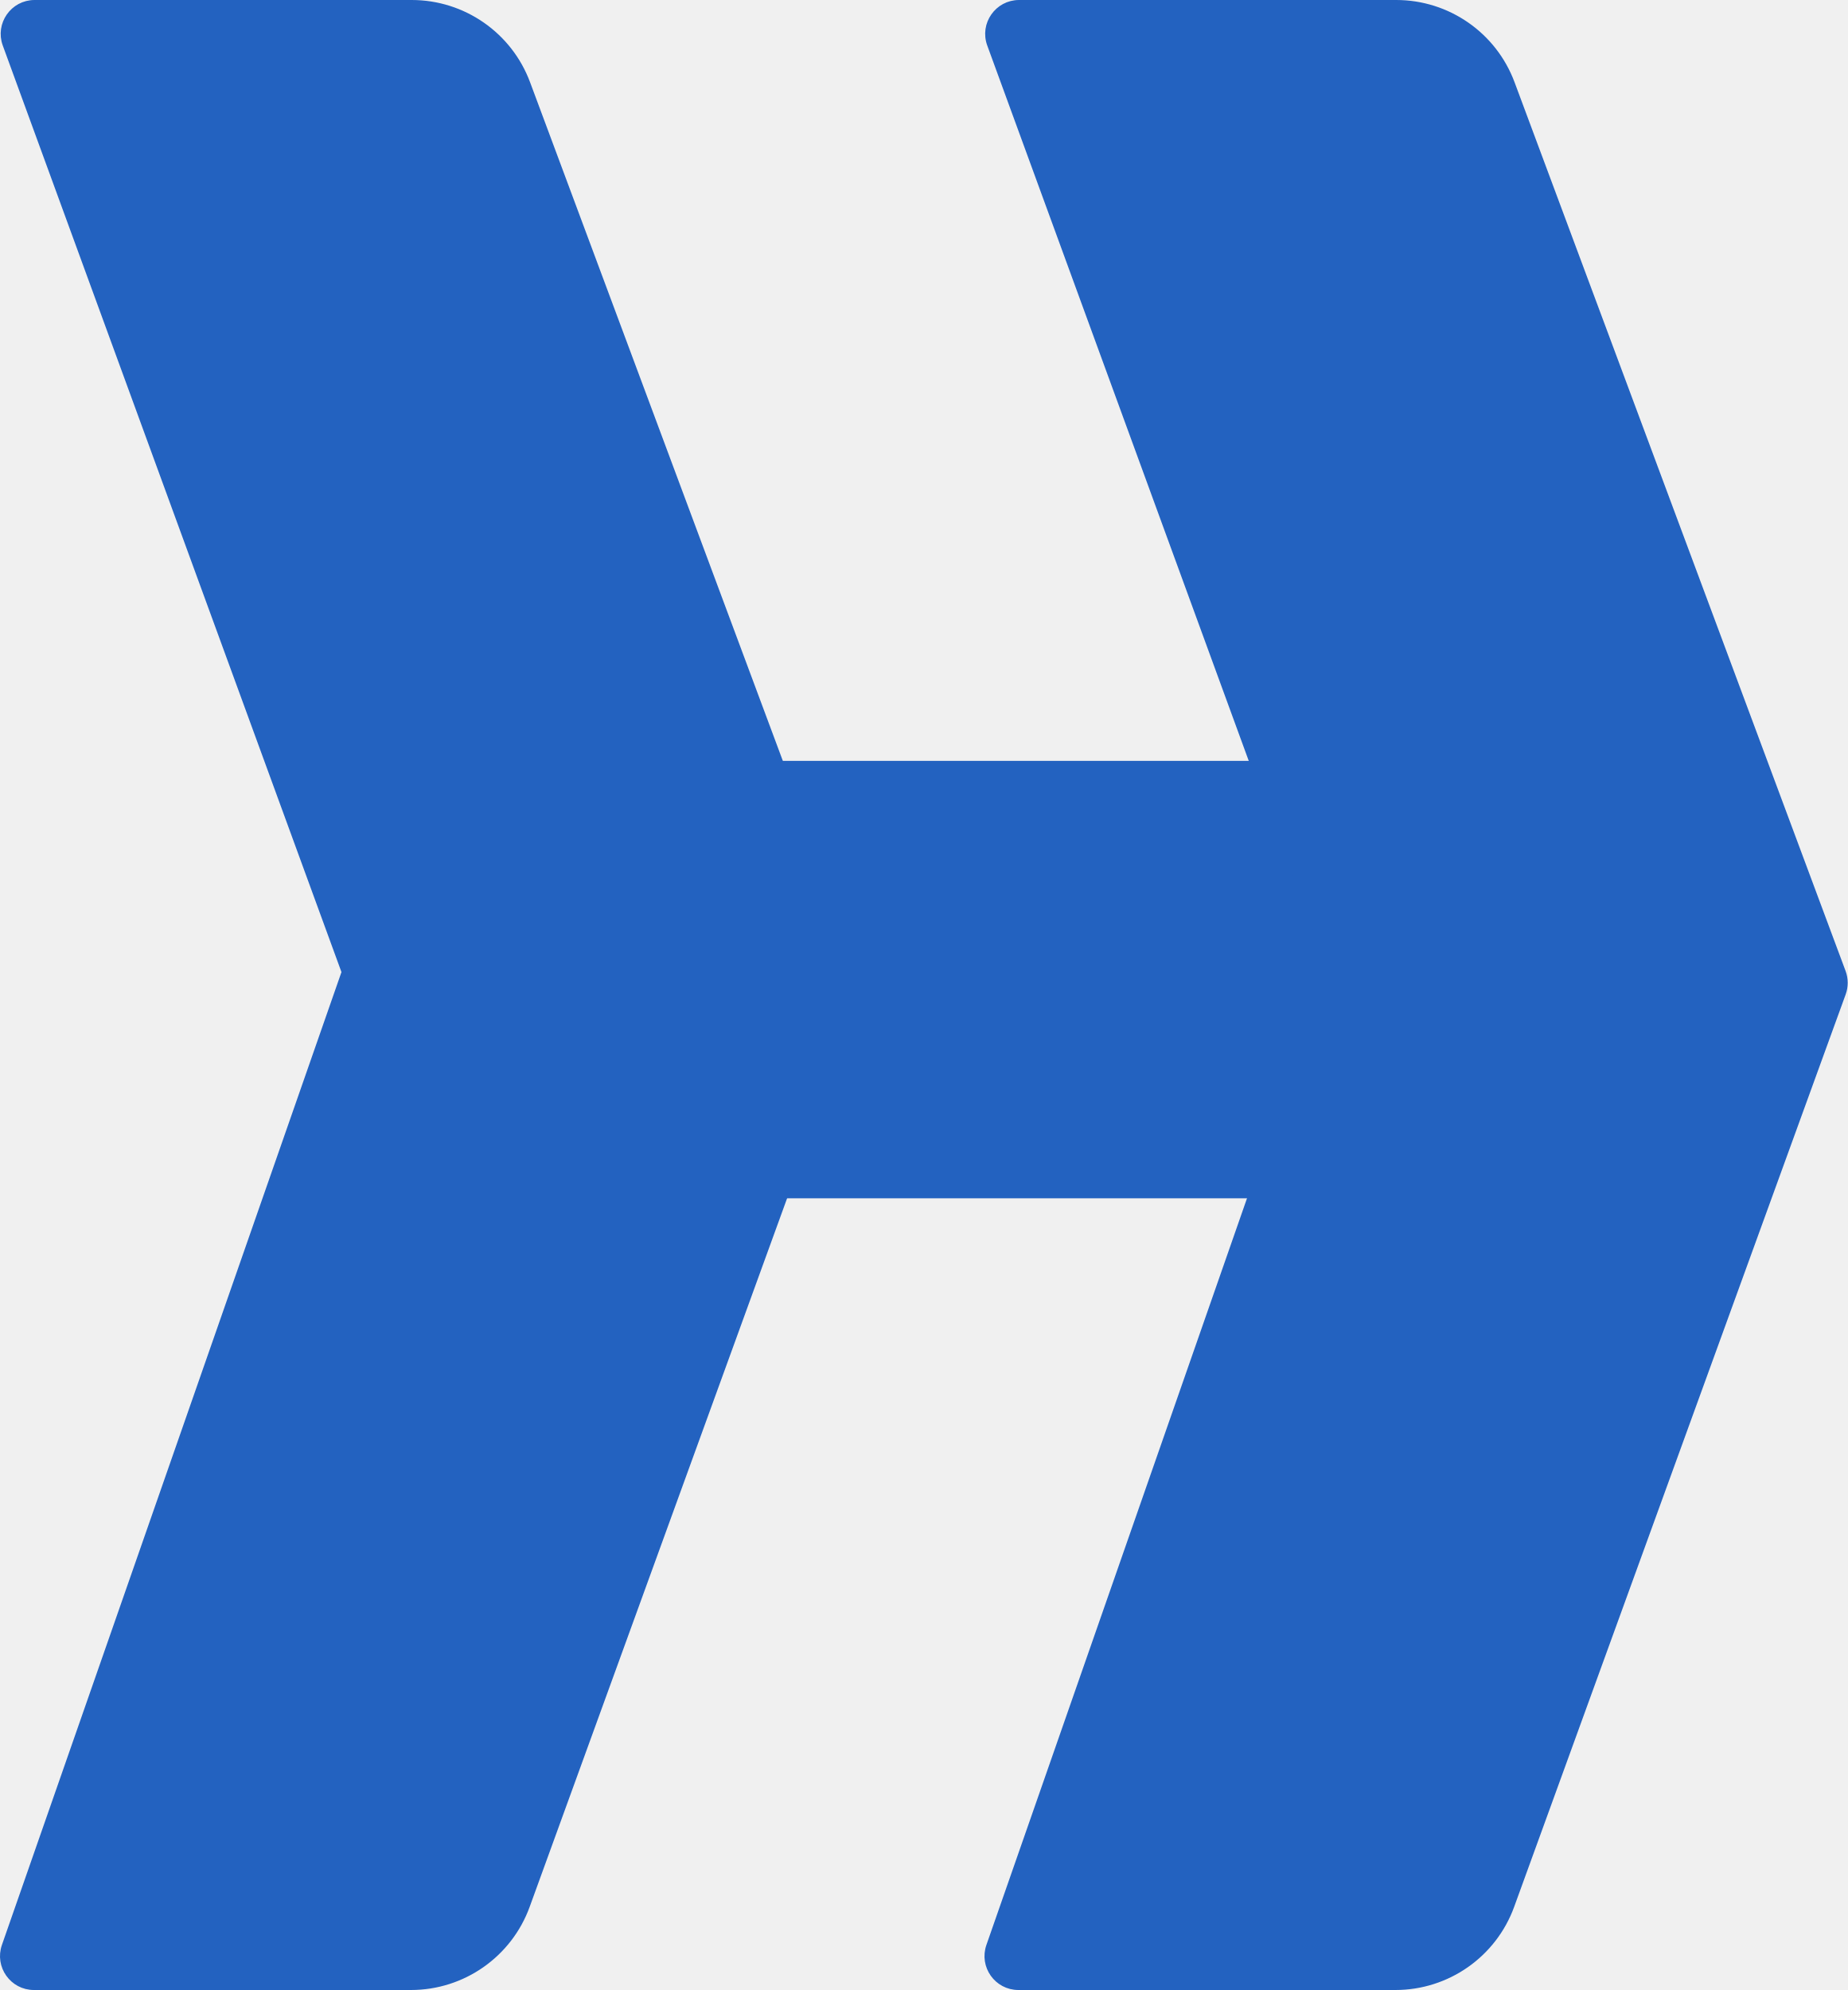
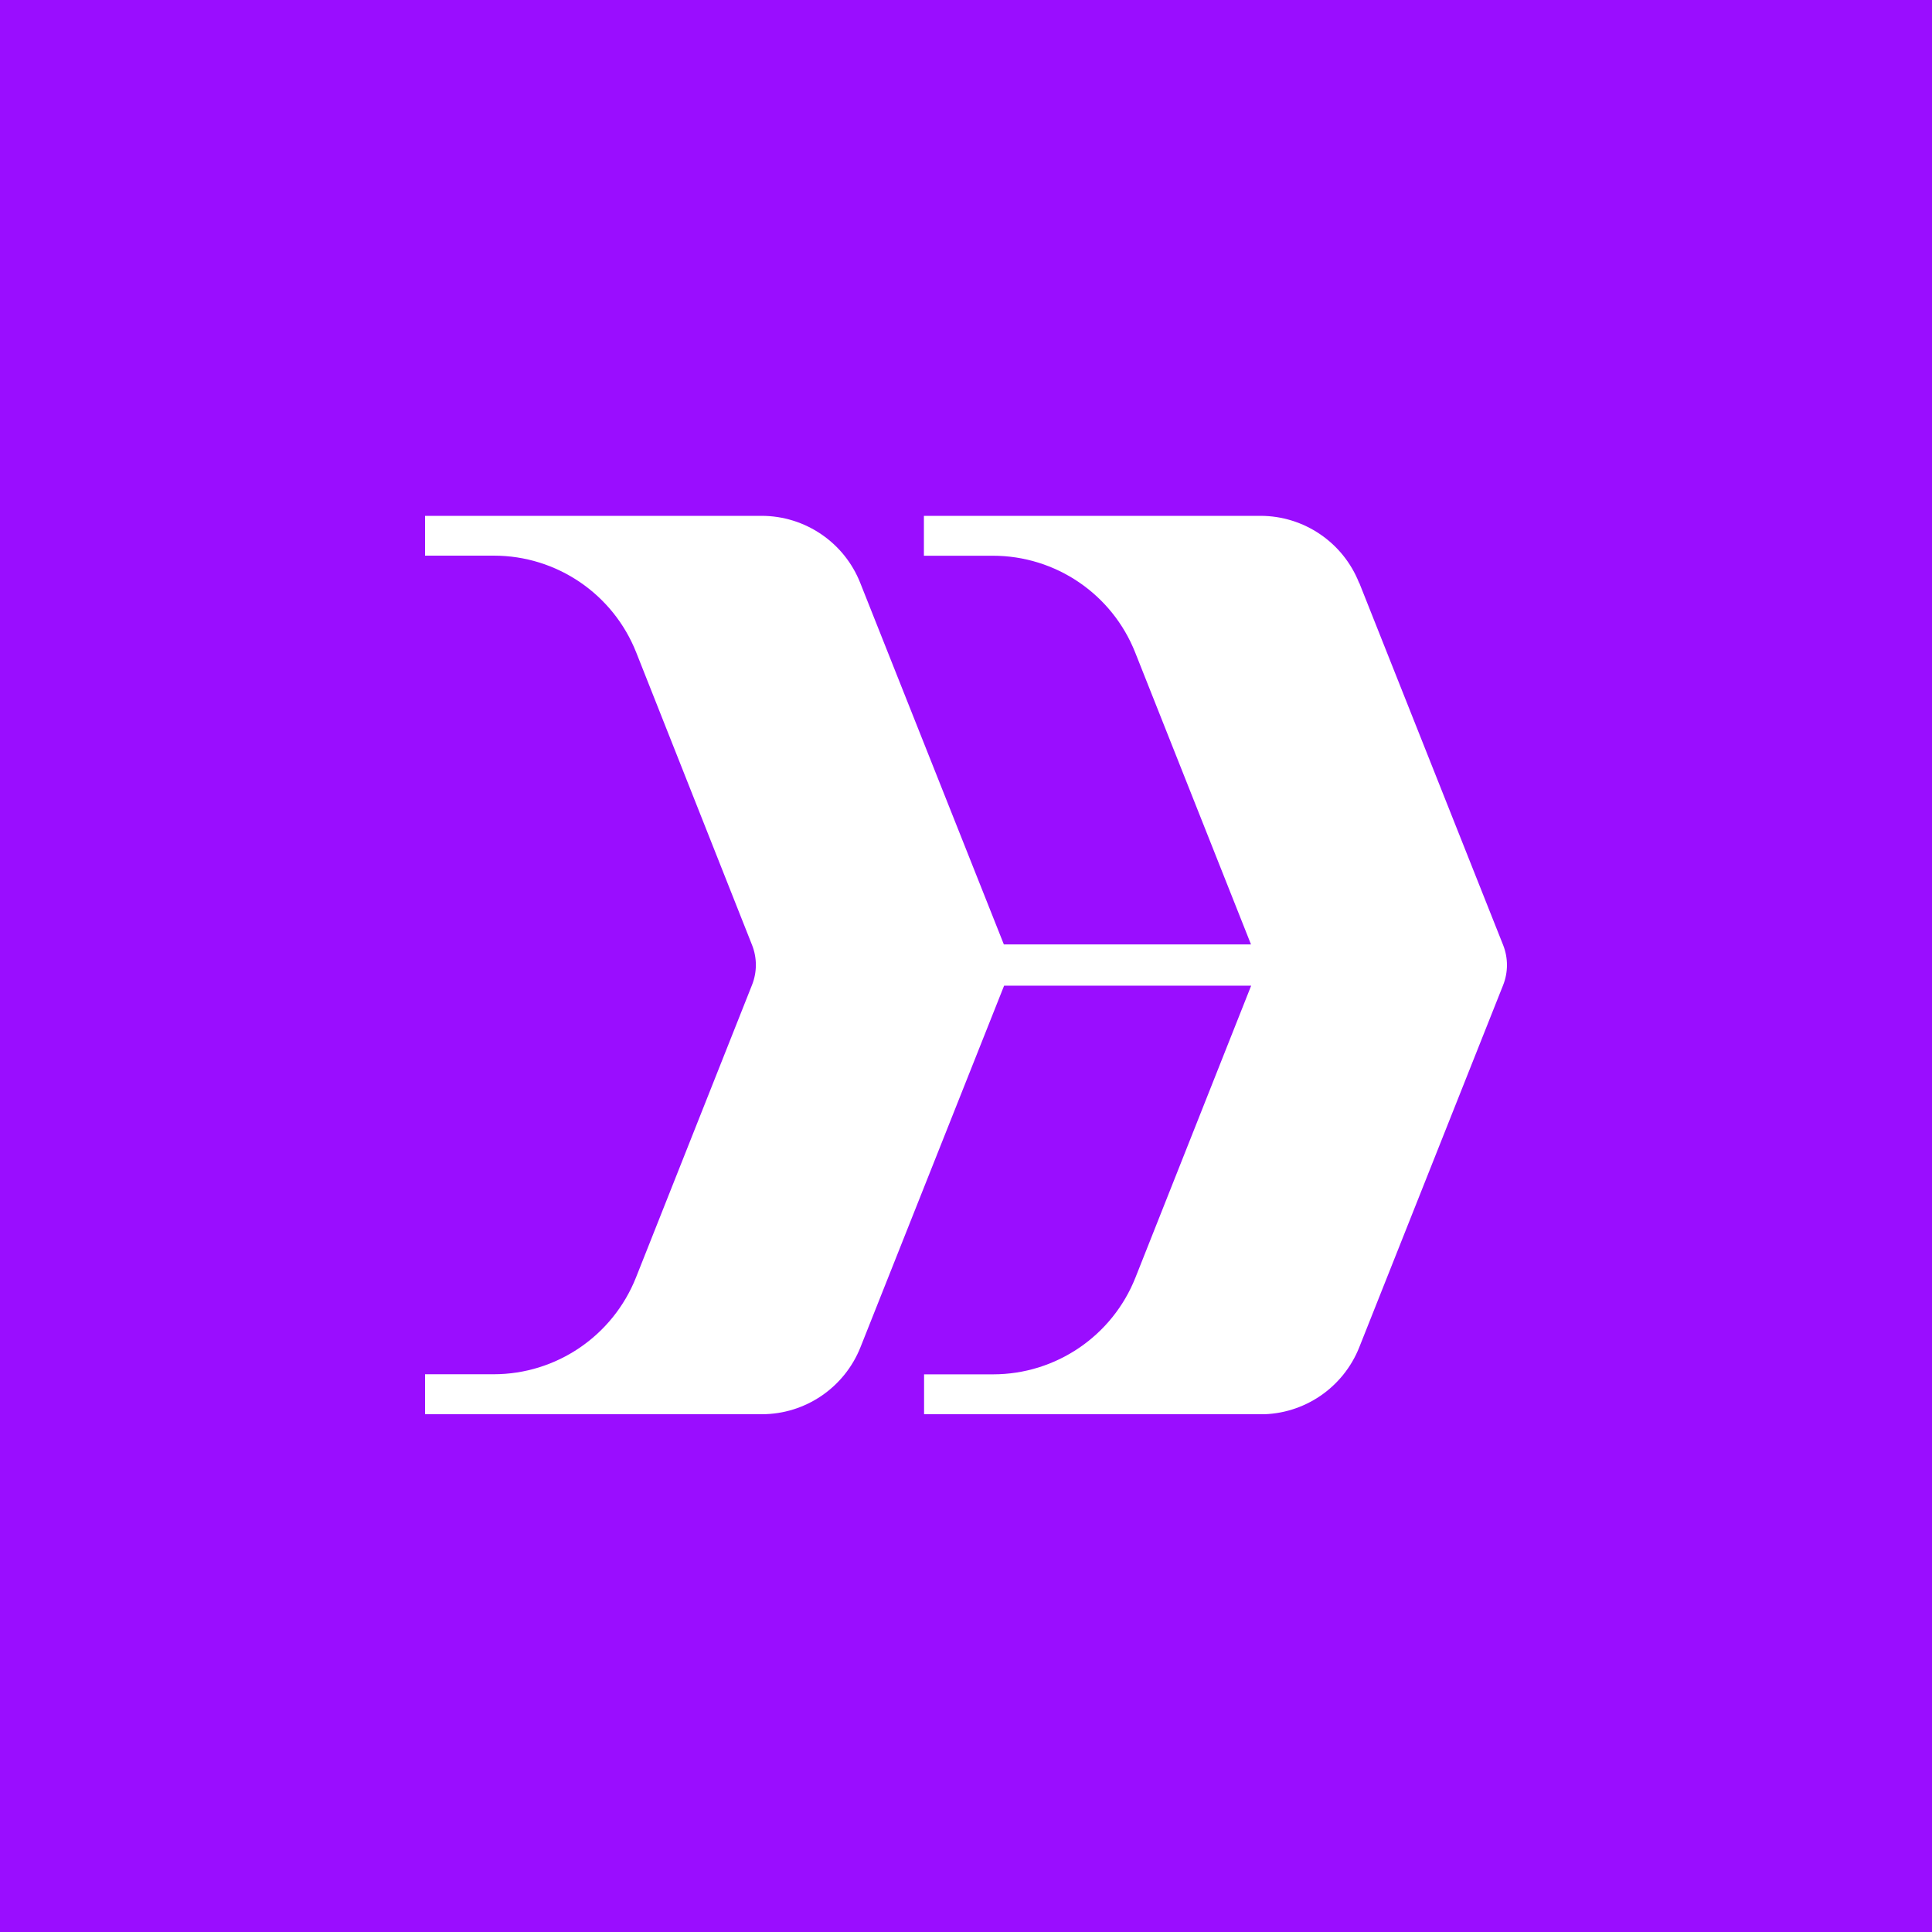
- <svg xmlns="http://www.w3.org/2000/svg" fill="none" viewBox="197.5 150.5 299.96 323">
-   <path d="M362.935 151H424.16C432.513 151 439.986 156.191 442.902 164.018L496.642 308.276C497.056 309.389 497.061 310.613 496.656 311.729L496.354 312.558L496.352 312.566L442.838 459.831C439.965 467.737 432.452 473 424.04 473H362.825C359.382 473 356.97 469.602 358.104 466.352L413.284 308.276L358.239 157.717C357.047 154.455 359.462 151 362.935 151Z" fill="#2362C0" />
-   <path d="M203.115 151H264.339C272.692 151 280.165 156.191 283.081 164.018L336.821 308.276C337.235 309.389 337.24 310.613 336.835 311.729L336.533 312.558L336.53 312.566L283.017 459.831C280.144 467.737 272.631 473 264.22 473H203.004C199.562 473 197.149 469.602 198.283 466.352L253.463 308.276L198.419 157.717C197.226 154.455 199.641 151 203.115 151Z" fill="#2362C0" />
-   <path d="M413.284 308.276L358.239 157.717C357.047 154.455 359.462 151 362.935 151H424.16C432.513 151 439.986 156.191 442.902 164.018L496.642 308.276C497.056 309.389 497.061 310.613 496.656 311.729L442.838 459.831C439.965 467.737 432.452 473 424.04 473H362.825C359.382 473 356.97 469.602 358.104 466.352L384.534 390.638L413.284 308.276ZM413.284 308.276L358.308 466.249C357.086 469.517 359.502 473 362.991 473H424.04M413.284 308.276L358.31 157.752C357.087 154.484 359.503 151 362.993 151H424.16M413.284 308.276L358.104 466.352C356.97 469.602 359.382 473 362.825 473H424.04M413.284 308.276L358.239 157.717C357.047 154.455 359.462 151 362.935 151H424.16M424.16 151C432.513 151 439.986 156.191 442.902 164.018L496.642 308.276M496.642 308.276C497.056 309.389 497.061 310.613 496.656 311.729M496.642 308.276L496.652 310.838C496.654 311.425 496.554 312.007 496.354 312.558M496.656 311.729L442.838 459.831M496.656 311.729L496.354 312.558M442.838 459.831C439.965 467.737 432.452 473 424.04 473M442.838 459.831L496.352 312.566L496.354 312.558M253.463 308.276L198.283 466.352C197.149 469.602 199.562 473 203.004 473H264.22C272.631 473 280.144 467.737 283.017 459.831L336.53 312.566L336.533 312.558L336.835 311.729C337.24 310.613 337.235 309.389 336.821 308.276L283.081 164.018C280.165 156.191 272.692 151 264.339 151H203.115C199.641 151 197.226 154.455 198.419 157.717L253.463 308.276Z" stroke="#2362C0" />
-   <path d="M401.284 274.5H324.784V344.5H401.284L413.784 308.5L401.284 274.5Z" fill="#2362C0" stroke="#2362C0" />
+ <svg xmlns="http://www.w3.org/2000/svg" width="1000" height="1000" viewBox="0 0 1000 1000" fill="none">
+   <rect width="1000" height="1000" fill="#9A0DFF" />
+   <g clip-path="url(#clip0_7_5556)">
+     <path d="M703.555 301.701L778.025 489.177C780.658 495.81 780.658 503.234 778.025 509.867L703.555 697.342C695.217 718.295 674.986 732.044 652.474 732.044H478.3V711.355H514.021C546.495 711.355 575.721 691.5 587.702 661.279L647.603 510.174H519.726L445.387 697.298C437.049 718.251 416.818 732 394.306 732H220V711.311H255.502C287.976 711.311 317.159 691.456 329.183 661.235L389.259 509.779C391.892 503.146 391.892 495.766 389.259 489.133L329.314 337.721C317.334 307.456 288.151 287.601 255.634 287.601H220V267H394.174C416.687 267 436.961 280.749 445.255 301.701L519.594 488.826H647.515L587.57 337.721C575.59 307.5 546.407 287.645 513.889 287.645H478.212V267H652.386C674.899 267 695.173 280.749 703.467 301.701H703.555Z" fill="white" />
+   </g>
+   <defs>
+     <clipPath id="clip0_7_5556">
+       <rect width="560" height="465" fill="white" transform="translate(220 267)" />
+     </clipPath>
+   </defs>
</svg>
